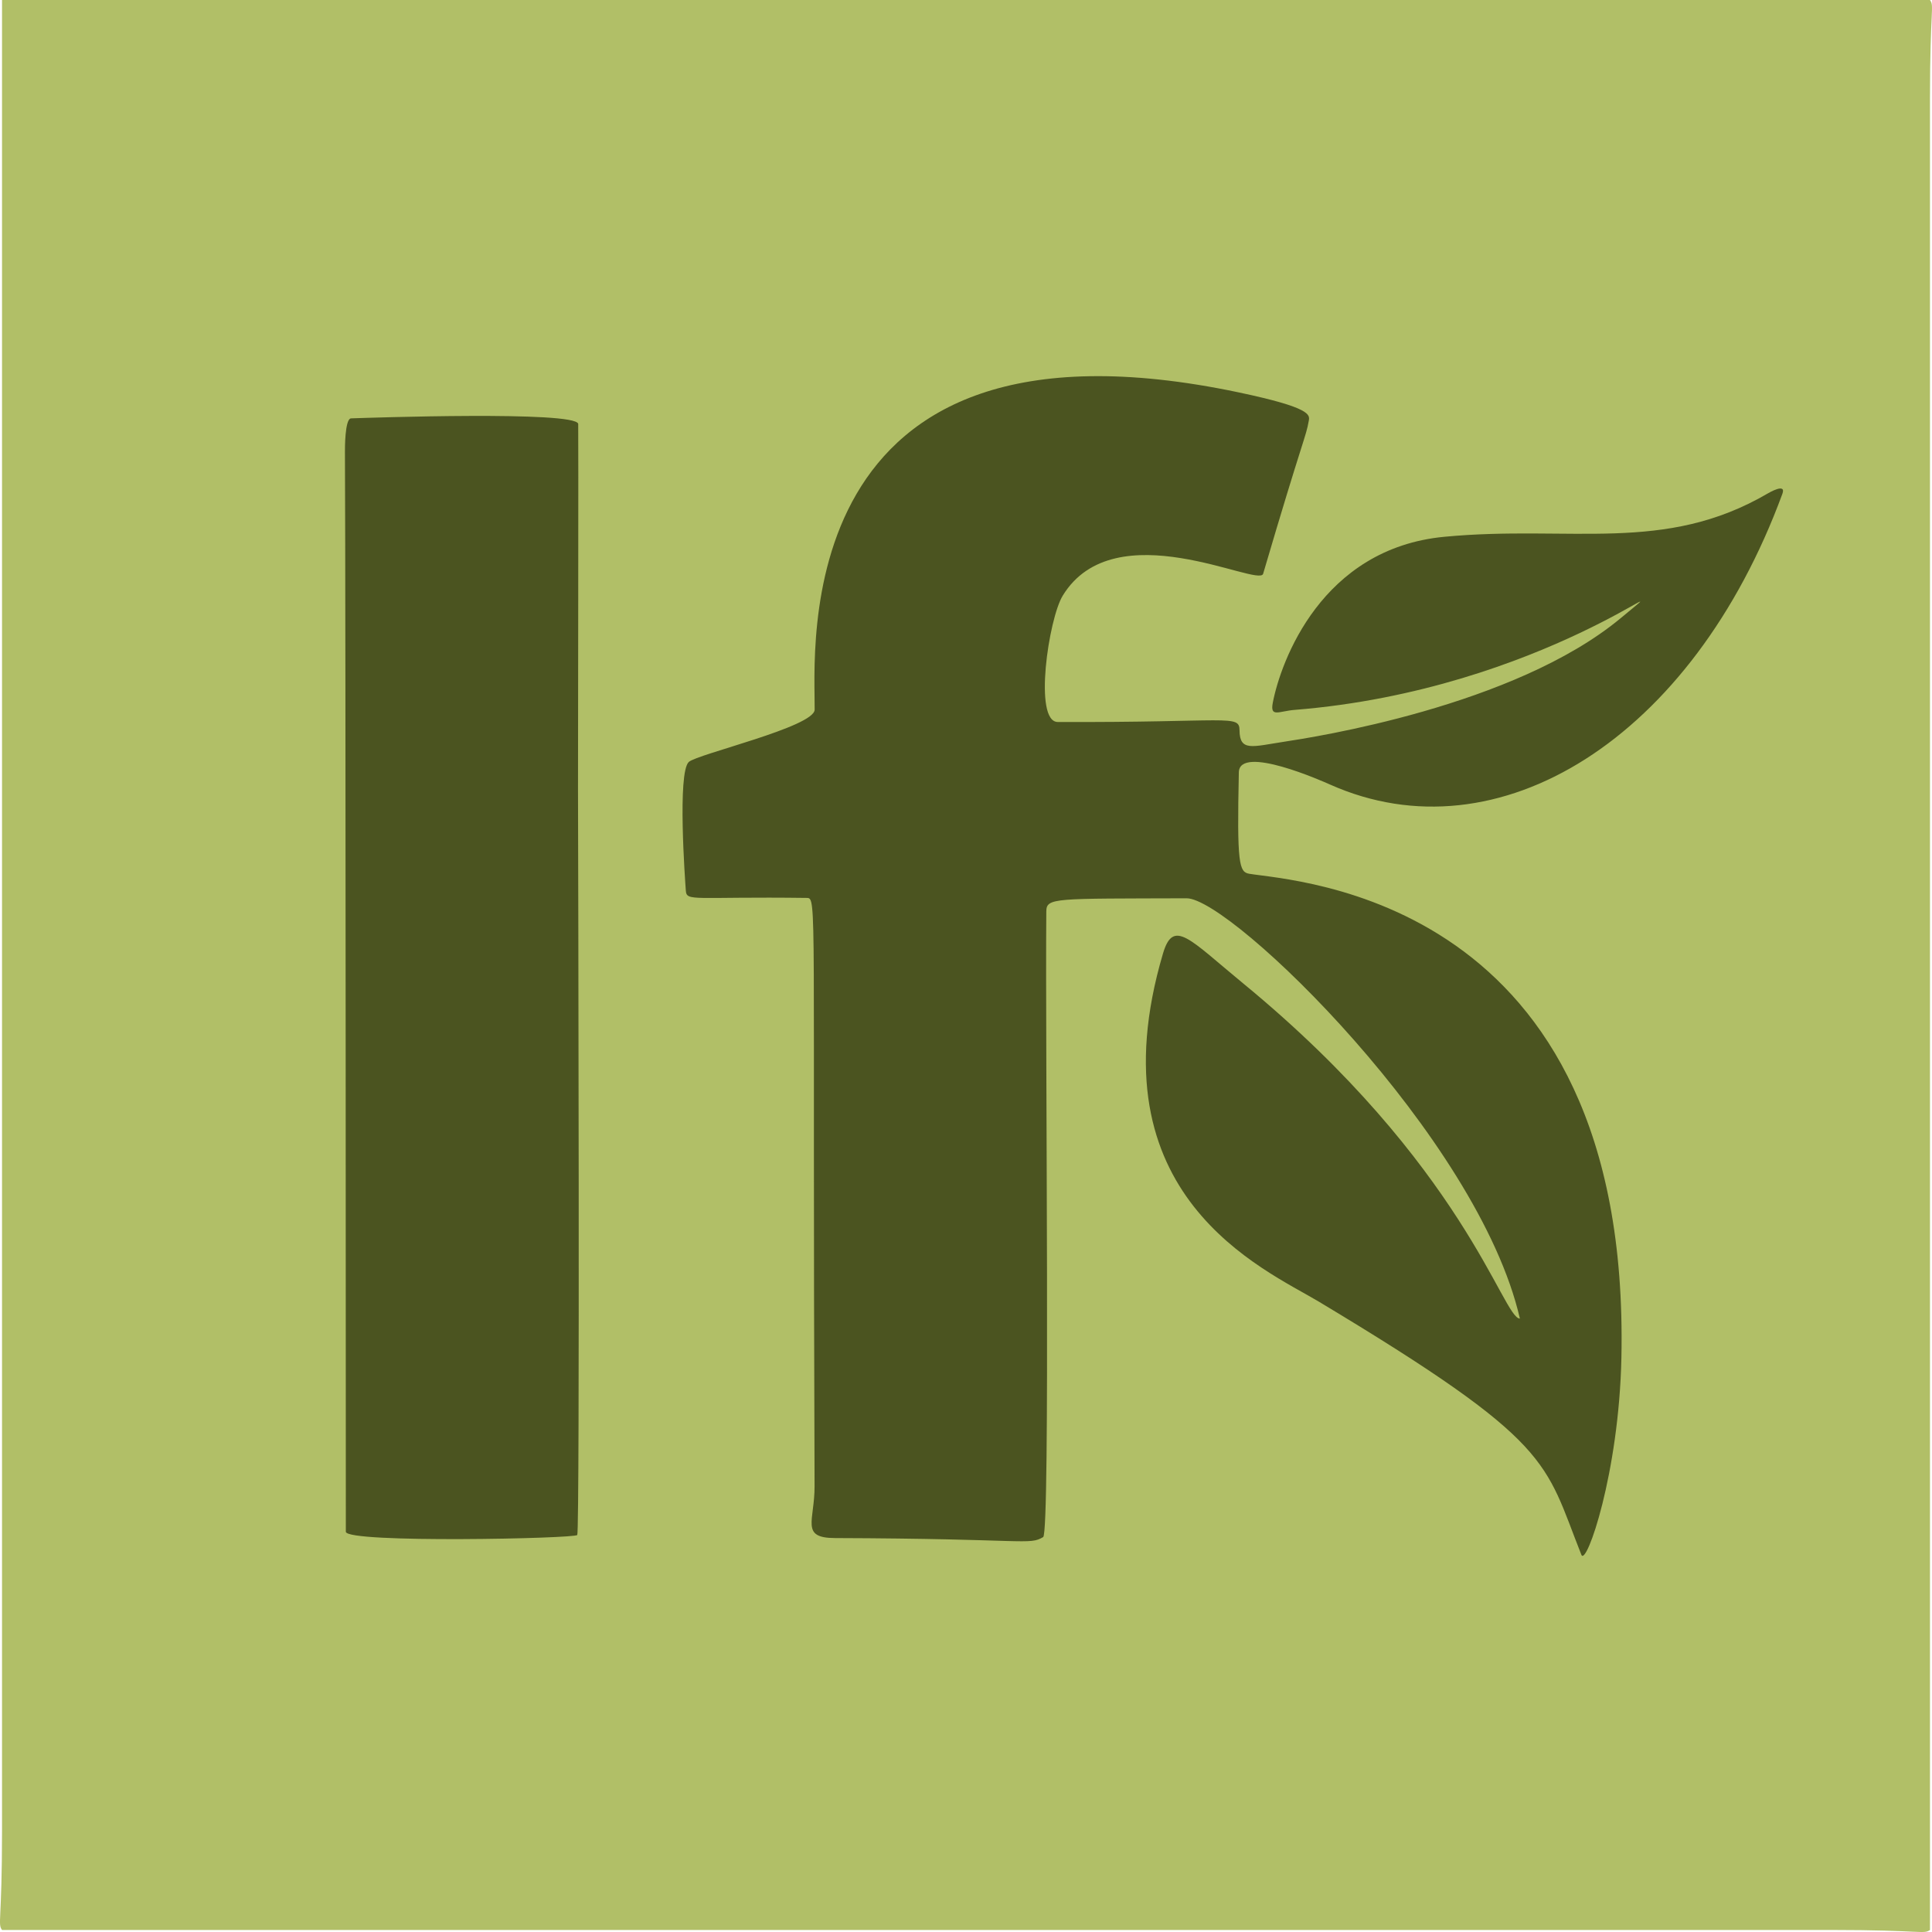
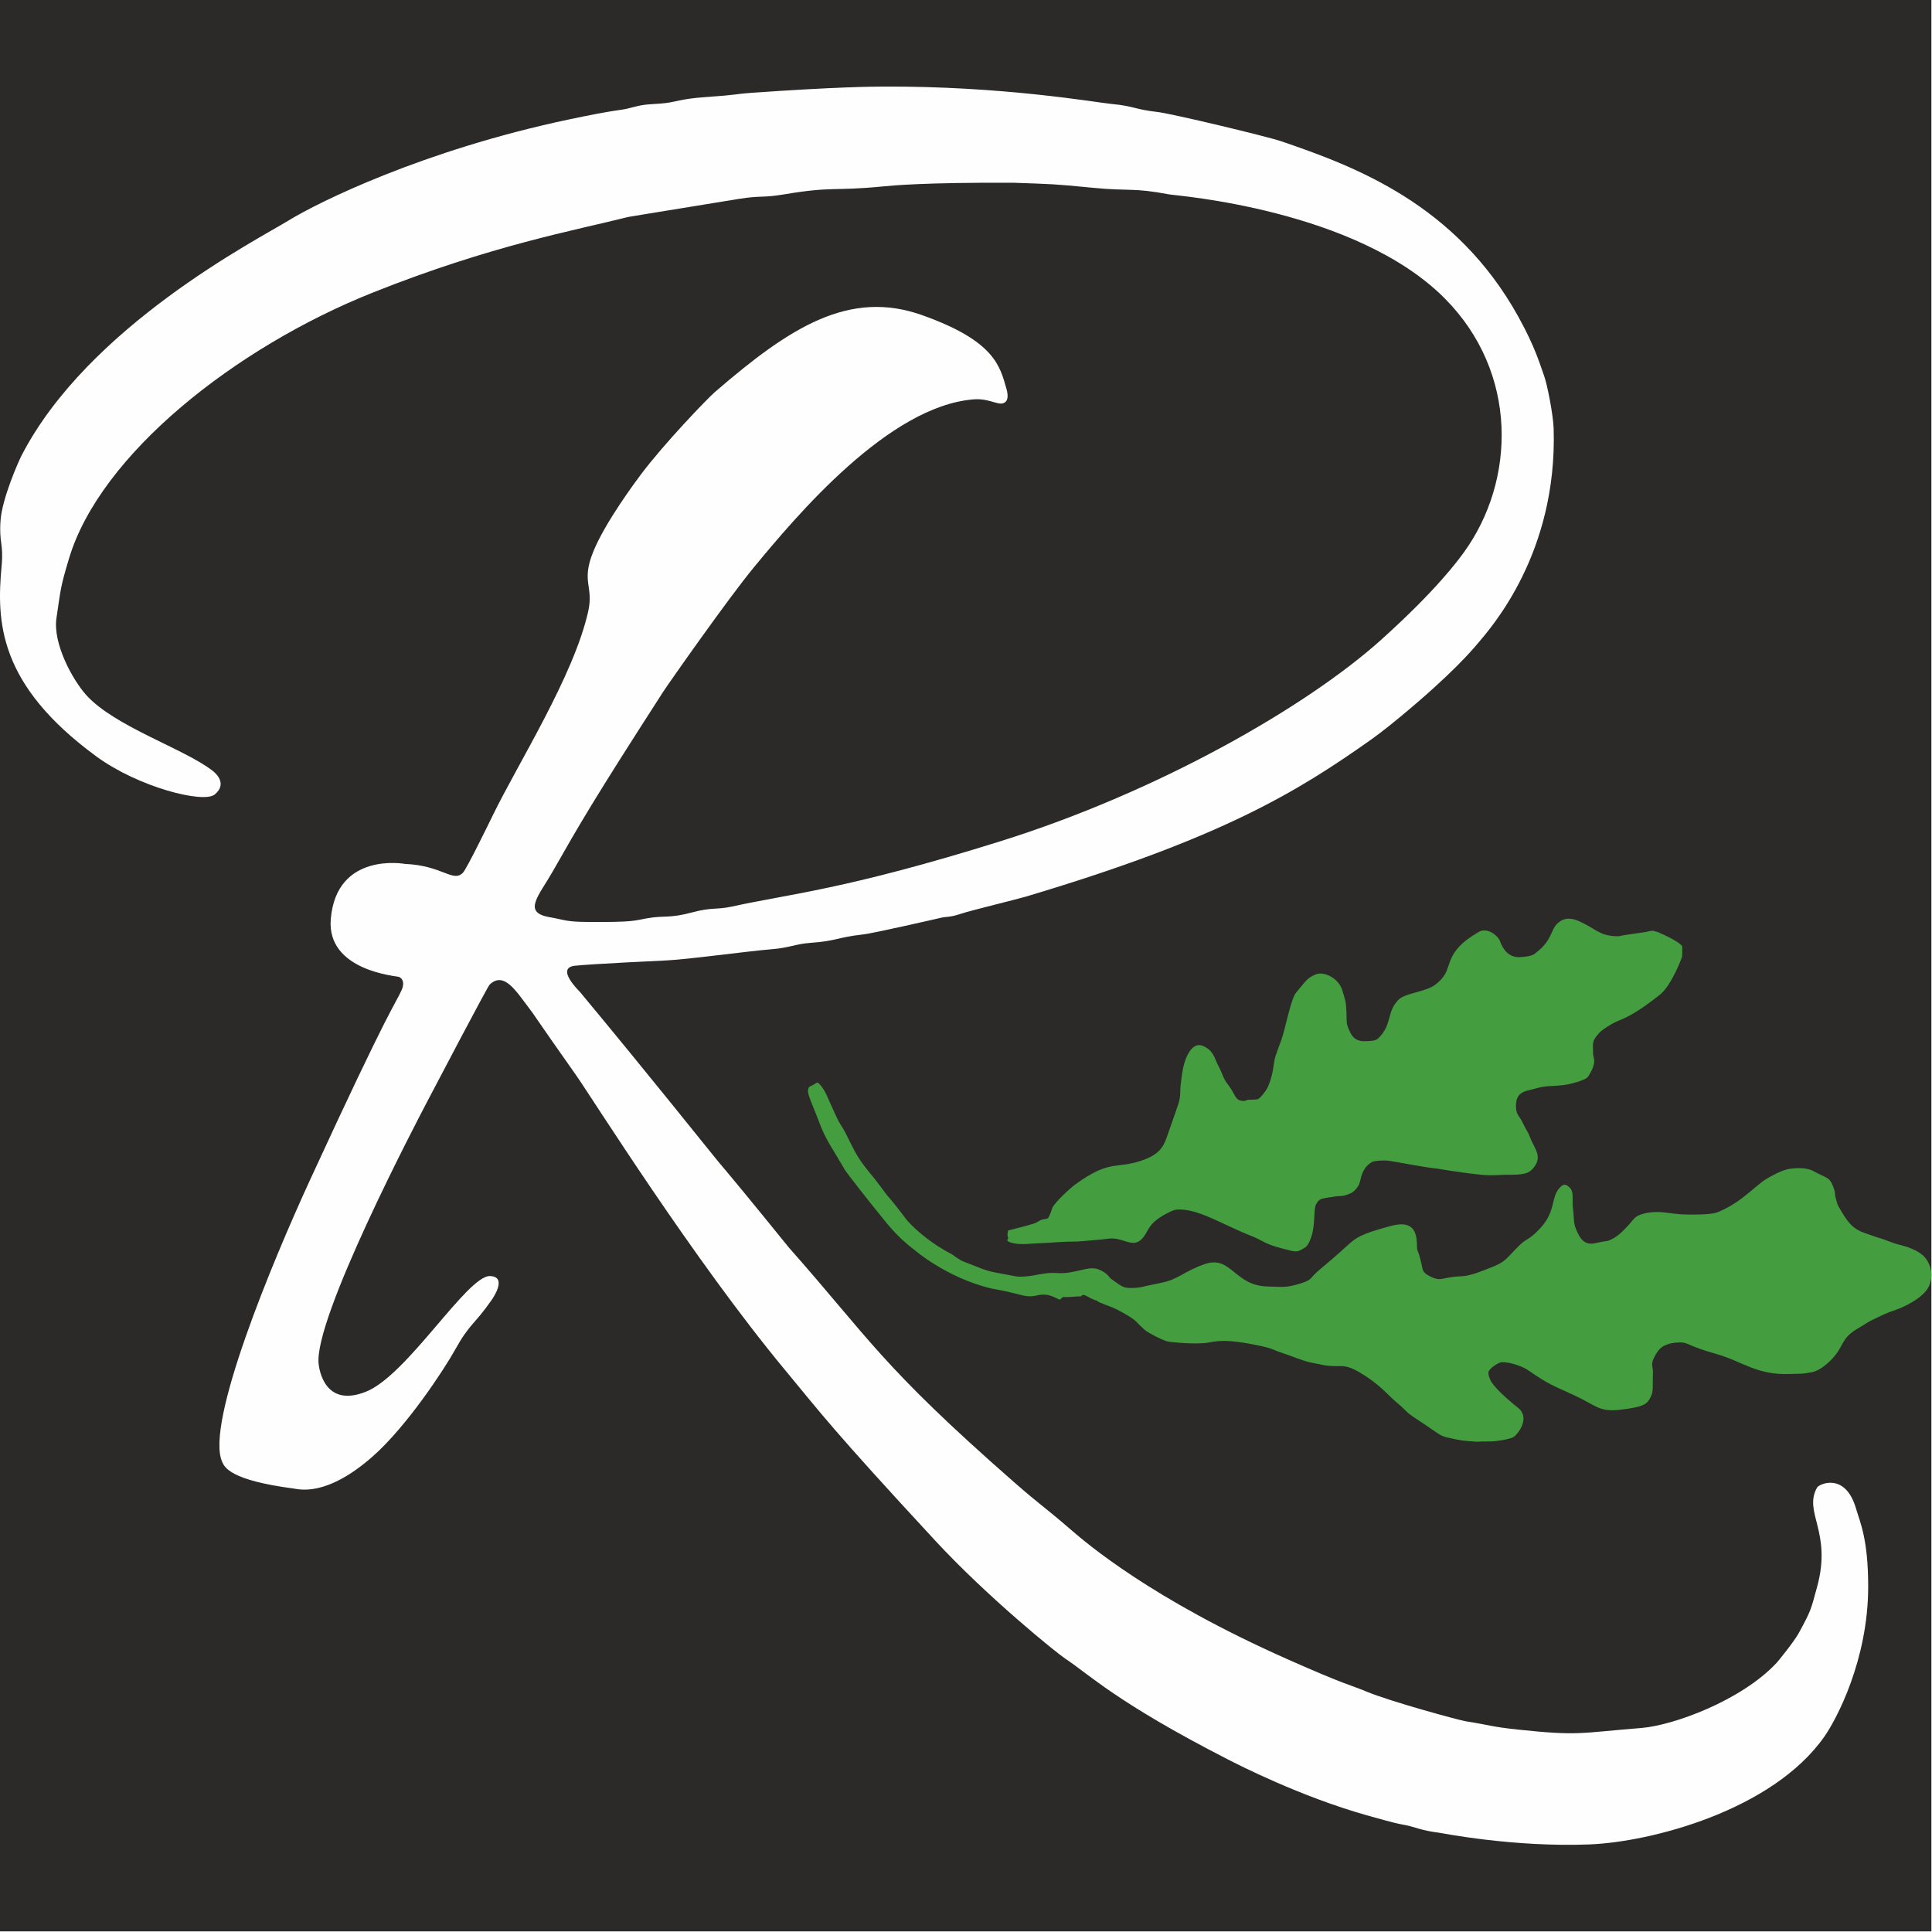
- <svg xmlns="http://www.w3.org/2000/svg" width="100%" height="100%" viewBox="0 0 512 512" version="1.1" xml:space="preserve" style="fill-rule:evenodd;clip-rule:evenodd;stroke-linejoin:round;stroke-miterlimit:2;">
-   <g transform="matrix(0.498954,0,0,0.499477,0.536019,-0)">
-     <path d="M0,0L1023.999,0C1026.416,3.435 1023.999,3.945 1023.999,52.5L1023.999,1023.999C1020.564,1026.416 1020.054,1023.999 971.5,1023.999L0,1023.999C-2.417,1020.564 -0,1020.054 0,971.5L0,0Z" style="fill:rgb(177,191,103);" />
-   </g>
-   <g>
-     <g transform="matrix(0.922839,0,0,0.922839,-234.1607,-223.0599)">
-       <path d="M690.201,620.367C678.303,568.434 607.32,499.627 594.499,499.67C556.324,499.797 554.239,499.432 554.205,503.496C553.869,542.655 555.383,681.887 553.305,683.111C549.183,685.54 548.757,683.57 493.498,683.393C483.463,683.361 487.695,678.43 487.658,668.5C487.044,501.822 488.399,499.603 485.492,499.566C452.827,499.149 450.923,500.7 450.688,497.474C450.474,494.525 448.229,463.646 451.527,460.532C453.932,458.261 487.62,450.454 487.683,445.501C487.888,429.327 478.914,326.849 609.519,354.407C630.237,358.779 629.884,360.807 629.587,362.513C628.733,367.419 628.045,367.113 616.47,406.487C615.282,410.528 573.869,388.348 558.929,412.751C554.861,419.394 550.464,449.016 557.504,449.044C606.797,449.239 609.652,446.756 609.692,451.465C609.745,457.627 613.406,456.1 622.528,454.709C630.67,453.466 688.569,444.632 719.172,419.211C740.811,401.235 697.396,439.819 625.506,445.569C621.004,445.929 618.403,447.86 619.249,443.492C621.529,431.705 633.197,399.2 668.538,395.855C704.782,392.423 731.663,400.822 761.437,383.386C761.724,383.218 766.786,380.254 765.585,383.519C739.745,453.75 683.99,488.551 635.698,467.012C633.766,466.151 609.667,455.402 609.493,463.498C608.925,489.927 609.583,492.138 612.475,492.626C625.333,494.794 722.07,499.13 719.358,631.497C718.674,664.89 709.243,691.677 707.861,688.198C697.14,661.214 700.14,656.138 632.49,615.516C616.946,606.182 567.128,585.254 587.704,515.557C590.707,505.382 595.253,511.383 610.782,524.149C674.185,576.271 685.286,620.313 690.201,620.367Z" style="fill:rgb(75,84,32);" />
-     </g>
-     <g transform="matrix(0.922839,0,0,0.922839,-234.1607,-223.0599)">
-       <path d="M419.723,468.5C419.768,485.62 420.287,680.664 419.513,682.507C419.075,683.55 353.312,684.928 353.052,681.592C353.034,681.353 353.031,417.029 352.796,371.498C352.792,370.713 352.747,361.913 354.558,361.851C359.775,361.673 418.825,359.653 419.783,363.414C419.869,363.75 419.735,460.093 419.723,468.5Z" style="fill:rgb(75,84,32);" />
+ <svg xmlns="http://www.w3.org/2000/svg" width="100%" height="100%" viewBox="0 0 2134 2134" version="1.1" xml:space="preserve" style="fill-rule:evenodd;clip-rule:evenodd;stroke-linejoin:round;stroke-miterlimit:2;">
+   <rect id="Admin-Favicon" x="0" y="0" width="2133.333" height="2133.333" style="fill:none;" />
+   <clipPath id="_clip1">
+     <rect id="Admin-Favicon1" x="0" y="0" width="2133.333" height="2133.333" />
+   </clipPath>
+   <g clip-path="url(#_clip1)">
+     <rect x="0" y="-0" width="2133.333" height="2133.333" style="fill:#2b2a29;" />
+     <g>
+       <path d="M1119.241,201.835c-98.395,-0.379 -132.999,3.006 -144.509,4.132c-54.12,5.294 -54.591,-0.356 -108.15,8.645c-25.374,4.265 -25.641,1.032 -50.957,5.161c-120.524,19.659 -120.542,19.556 -123.304,20.257c-55.946,14.204 -149.169,30.737 -280.703,83.212c-151.467,60.427 -301.005,178.67 -335.437,293.803c-9.628,32.192 -8.829,32.332 -13.807,65.554c-4.231,28.238 17.83,68.284 32.722,84.942c31.409,35.135 109.411,59.761 140.135,84.145c1.627,1.291 17.037,13.522 1.89,25.892c-12.454,10.171 -84.223,-8.056 -130.539,-41.955c-109.009,-79.783 -110.435,-149.629 -104.818,-210.304c2.358,-25.475 -3.043,-25.378 -1.135,-50.768c1.847,-24.575 20.218,-65.652 22.935,-70.94c73.528,-143.117 260.825,-238.971 294.539,-259.698c33.859,-20.816 149.134,-77.747 309.358,-111.779c51.961,-11.037 58.348,-10.305 65.603,-12.19c17.825,-4.631 17.776,-4.282 36.129,-5.517c17.769,-1.196 20.253,-5.192 50.595,-7.216c33.245,-2.218 33.062,-3.493 50.177,-4.692c93.884,-6.576 133.144,-6.81 144.736,-6.879c132.649,-0.79 236.683,17.632 252.774,19.149c26.05,2.457 25.331,6.017 51.168,8.924c15.004,1.688 120.07,26.711 136.684,32.376c81.307,27.721 192.767,69.247 261.674,193.558c19.111,34.478 24.066,53.28 28.517,65.42c3.604,9.83 10.122,43.591 10.574,58.277c4.254,138.024 -69.215,220.1 -84.214,237.85c-6.074,7.188 -28.469,33.69 -85.477,80.82c-2.499,2.066 -19.655,16.25 -31.961,24.936c-80.212,56.62 -162.999,108.407 -381.608,173.498c-9.583,2.853 -60.286,15.168 -71.001,18.716c-13.745,4.551 -15.27,2.915 -22.401,4.555c-6.864,1.578 -74.177,17.057 -86.099,18.409c-29.439,3.338 -28.723,7.208 -58.405,9.348c-16.487,1.189 -22.466,5.414 -43.42,7.092c-26.571,2.128 -90.744,11.111 -115.221,12.263c-8.097,0.381 -81.919,3.854 -101.151,5.871c-22.183,2.326 4.79,28.137 5.694,29.225c78.841,94.856 145.275,178.537 152.659,187.278c35.792,42.374 75.363,91.942 78.189,95.136c88.464,100.004 101.587,130.18 247.884,258.322c31.07,27.214 31.973,25.939 63.153,52.859c16.92,14.609 88.31,76.247 239.826,143.393c66.099,29.293 66.883,27.25 86.996,35.59c27.563,11.428 103.273,31.762 108.976,32.662c28.908,4.562 28.516,6.101 57.518,9.187c68.356,7.274 68.45,3.748 136.942,-1.707c35.537,-2.831 110.571,-30.405 149.295,-71.83c1.537,-1.644 19.344,-23.332 24.784,-33.379c13.211,-24.4 12.962,-24.475 20.176,-51.155c16.412,-60.694 -15.616,-81.727 -0.183,-109.217c2.189,-3.9 31.217,-17.392 43.065,23.318c4.339,14.908 13.428,33.346 13.408,86.256c-0.031,80.556 -34.884,146.357 -48.565,165.778c-57.369,81.434 -191.256,116.191 -259.396,118.853c-84.131,3.288 -163.796,-12.66 -166.091,-12.931c-18.711,-2.209 -27.45,-6.574 -37.015,-8.409c-7.997,-1.535 -8.059,-1.059 -42.672,-10.82c-73.353,-20.687 -141.642,-55.652 -153.416,-61.681c-123.313,-63.139 -153.518,-94.125 -179.372,-111.111c-9.641,-6.334 -85.985,-67.95 -144.034,-130.664c-114.673,-123.887 -125.891,-140.265 -165.751,-188.307c-101.887,-122.801 -213.344,-300.828 -230.749,-325.524c-46.855,-66.483 -46.32,-66.775 -50.637,-72.369c-15.217,-19.718 -28.672,-43.288 -44.955,-27.961c-2.365,2.226 -63.124,118.096 -68.532,128.408c-11.702,22.317 -126.672,241.567 -120.334,291.092c0.613,4.792 6.227,48.66 52.3,30.191c45.912,-18.404 111.928,-128.691 137.064,-127.711c19.562,0.763 2.907,24.664 1.697,26.401c-19.67,28.228 -23.827,25.227 -40.539,55.256c-11.576,20.801 -52.833,84.128 -90.985,117.695c-51.171,45.022 -81.085,36.138 -87.389,35.312c-70.185,-9.204 -76.061,-23.576 -78.68,-29.283c-19.222,-41.88 55.015,-220.375 97.127,-311.845c89.555,-194.52 93.448,-192.512 101.063,-209.49c0.486,-1.084 4.859,-10.833 -3.026,-14.536c-1.599,-0.751 -80.106,-6.382 -75.262,-63.868c6.306,-74.825 81.8,-60.89 81.878,-60.887c41.483,1.703 53.043,20.943 64.07,9.767c4.19,-4.247 30.252,-57.784 32.734,-62.884c28.685,-58.927 89.465,-154.195 105.595,-225.486c6.386,-28.222 -7.949,-32.394 5.443,-65.786c13.166,-32.828 47.902,-79.186 52.726,-85.624c25.536,-34.081 73.38,-83.872 81.903,-91.239c83.001,-71.733 148.449,-113.556 229.123,-84.777c80.126,28.583 85.675,56.217 92.96,81.665c0.298,1.041 2.795,9.763 -0.682,13.518c-6.473,6.991 -16.197,-3.747 -35.415,-2.279c-94.23,7.198 -196.178,128.83 -243.199,185.794c-28.031,33.959 -94.306,128.393 -100.259,137.637c-76.89,119.372 -91.808,145.435 -121.97,198.436c-15.05,26.446 -33.404,44.703 -3.721,50.001c18.586,3.318 18.259,5.198 42.841,5.375c50.435,0.363 50.33,-1.371 64.931,-3.96c20.771,-3.683 23.984,0.441 50.641,-6.699c21.605,-5.787 26.806,-2.668 43.579,-6.374c62.347,-13.774 125.816,-18.685 296.481,-72.106c174.69,-54.681 338.511,-148.72 420.781,-222.755c61.392,-55.247 85.069,-87.975 91.301,-96.59c56.953,-78.728 60.5,-198.178 -21.527,-280.477c-98.053,-98.378 -297.121,-113.376 -303.195,-114.516c-42.742,-8.025 -43.137,-3.278 -86.524,-7.566c-43.269,-4.276 -43.186,-3.866 -86.625,-5.47Z" style="fill:#fefefe;" />
+       <path d="M1196.154,1430.277c-0.923,0.23 -1.445,1.36 -2.368,1.591c-0.804,0.201 -0.83,-0.254 -10.344,0.578c-7.808,0.683 -7.838,-0.147 -9.068,0.198c-1.618,0.453 -2.499,2.456 -4.118,2.91c-8.103,-4.119 -14.056,-7.073 -24.257,-4.833c-9.232,2.028 -11.533,1.501 -27.929,-2.73c-10.231,-2.64 -21.828,-4.453 -23.678,-4.902c-48.958,-11.882 -83.842,-42.103 -83.928,-42.168c-21.684,-16.266 -32.568,-32.071 -40.077,-41.066c-6.683,-8.005 -35.179,-44.211 -37.225,-47.768c-13.104,-22.777 -20.978,-32.945 -27.715,-50.975c-6.637,-17.763 -13.468,-31.838 -12.986,-36.434c0.561,-5.353 2.381,-4.278 7.005,-7.085c1.064,-0.646 2.039,-1.651 3.275,-1.795c1.657,-0.193 7.351,7.02 10.327,13.808c4.821,10.999 4.932,10.897 9.857,21.851c5.41,12.034 6.569,11.346 10.156,18.385c13.911,27.3 12.96,28.015 32.486,51.608c3.578,4.324 13.122,17.512 14.112,18.631c12.253,13.846 20.216,25.83 23.339,29.155c21.705,23.112 46.323,35.051 48.83,36.452c1.646,0.92 6.912,5.759 13.442,8.169c16.154,5.962 21.241,9.492 37.668,12.378c18.822,3.306 18.715,4.148 26.803,3.848c14.182,-0.526 23.823,-5.015 37.431,-3.954c20.095,1.567 34.779,-8.664 46.385,-3.948c8.516,3.461 10.714,7.239 13.097,9.981c8.122,5.64 10.392,7.826 14.956,9.545c3.829,1.442 13.872,1.343 21.377,-0.556c1.583,-0.401 4.663,-1.18 19.961,-4.284c19.121,-3.88 24.517,-12.563 47.692,-20.588c29.393,-10.178 32.504,24.034 69.718,24.733c12.912,0.243 17.774,1.435 29.026,-1.379c15.107,-3.778 17.511,-6.517 18.573,-7.726c9.16,-10.434 11.313,-9.824 39.273,-35.264c11.012,-10.02 15.386,-13.416 48.894,-22.49c28.853,-7.814 28.753,11.62 29.055,24.26c0.335,1.526 -0.03,1.585 0.777,3.543c2.206,5.351 2.156,6.694 3.298,10.734c2.783,9.845 0.541,11.953 9.572,16.757c8.154,4.337 12.036,3.57 15.327,2.871c14.777,-3.137 19.786,-2.287 23.779,-2.906c10.776,-1.67 24.197,-7.61 26.495,-8.455c19.993,-7.349 18.704,-10.844 34.439,-25.956c8.017,-7.699 10.204,-5.151 22.397,-18.365c17.54,-19.01 11.455,-33.333 21.197,-44.403c5.27,-5.989 8.048,-3.129 9.614,-1.966c7.74,5.749 3.701,13.621 5.508,26.333c1.223,8.601 -0.144,14.587 4.216,23.457c2.425,4.934 6.602,15.998 19.679,13.197c13.4,-2.87 13.483,-2.346 14.613,-2.716c9.603,-3.14 16.707,-11.186 18.507,-12.949c11.145,-10.914 9.209,-14.248 22.157,-17.383c1.811,-0.439 10.285,-2.49 23.278,-0.815c17.401,2.244 17.39,2.172 34.905,2.097c1.833,-0.008 16.635,-0.072 22.748,-2.699c22.264,-9.57 31.172,-19.562 49.574,-34.16c0.269,-0.214 18.03,-12.026 29.844,-13.627c17.812,-2.415 24.931,1.92 26.772,3.041c4.101,2.497 12.895,5.69 16.317,8.711c3.625,3.201 6.168,12.293 6.365,13.431c0.504,2.911 -0.451,3.067 3.203,14.63c10.635,18.986 15.944,26.392 30.402,31.264c11.32,3.815 11.222,4.036 12.219,4.317c14.042,3.964 13.515,5.495 27.639,9.033c2.423,0.607 20.386,5.107 27.384,15.004c10.4,14.705 4.123,28.26 3.093,30.485c-5.888,12.715 -28.129,23.142 -36.678,25.922c-10.898,3.544 -15.69,6.377 -22.082,9.323c-10.158,4.681 -9.746,5.385 -15.124,8.462c-17.044,9.751 -17.883,12.986 -25.029,25.783c-5.494,9.839 -19.21,23.009 -29.974,25.168c-11.971,2.401 -12.017,1.528 -24.253,2.048c-37.257,1.583 -52.788,-14.076 -81.855,-22.179c-31.743,-8.849 -30.797,-13.022 -40.461,-12.69c-8.023,0.276 -11.782,1.659 -12.751,2.015c-5.102,1.877 -9.878,3.367 -15.595,15.379c-3.565,7.49 -0.708,8.97 -0.933,17.006c-0.02,0.711 -0.089,1.42 -0.109,2.132c-0.337,11.914 0.689,17.485 -2.186,23.236c-3.712,7.425 -5.633,11.302 -33.304,14.565c-23.966,2.826 -26.758,-4.436 -50.321,-15.415c-27.264,-12.703 -27.887,-11.649 -52.694,-28.685c-6.222,-4.273 -24.01,-10.017 -30.43,-7.98c-0.437,0.139 -11.079,5.165 -12.575,10.448c-0.841,2.97 2.18,9.46 3.122,10.9c7.283,11.143 25.702,25.496 29.958,29.054c13.207,11.04 -0.733,28.987 -5.563,31.911c-3.897,2.359 -19.024,4.838 -25.261,4.822c-13.962,-0.034 -13.953,0.421 -15.163,0.335c-16.396,-1.171 -16.398,-1.043 -32.406,-4.668c-9.079,-2.056 -8.454,-3.578 -35.538,-21.309c-11.259,-7.371 -10.132,-8.706 -18.815,-15.862c-11.203,-9.234 -18.167,-19.016 -36.623,-31.014c-17.094,-11.112 -22.307,-10.691 -29.899,-10.687c-15.298,0.008 -15.129,-1.27 -30.23,-3.98c-7.275,-1.305 -22.627,-7.734 -34.772,-11.74c-7.609,-2.51 -7.114,-4.336 -33.262,-9.066c-33.955,-6.142 -40.188,-1.191 -49.844,-0.569c-18.461,1.19 -39.205,-1.603 -39.863,-1.758c-5.821,-1.373 -22.15,-9.733 -25.753,-13.06c-0.631,-0.583 -7.686,-7.099 -7.797,-7.387c-0.63,-1.638 -6.527,-5.604 -8.256,-6.741c-1.473,-0.968 -12.992,-8.119 -20.834,-11.032c-1.205,-0.447 -12.942,-4.807 -14.867,-6.079c-0.464,-0.307 -0.714,-0.896 -1.209,-1.151c-0.346,-0.178 -0.792,0.038 -1.164,-0.073c-1.231,-0.366 -1.099,-0.6 -2.349,-0.972c-3.567,-1.552 -3.513,-1.547 -6.931,-3.498c-2.832,-1.616 -4.219,-1.4 -4.691,-1.556Z" style="fill:#449e40;" />
+       <path d="M1831.176,1029.553c8.537,3.558 24.987,11.583 26.97,15.815c0.112,0.239 -0.059,10.712 -0.097,11.032c-0.124,1.044 -11.785,32.263 -24.711,42.398c-36.089,28.3 -41.556,25.554 -53.158,32.302c-10.423,6.062 -13.082,9.048 -14,10.079c-8.339,9.364 -6.564,10.506 -6.529,23.01c0.448,2.809 0.422,2.77 1.038,5.531c1.576,7.06 -5.488,18.629 -7.744,20.666c-3.49,3.152 -18.811,7.331 -26.326,8.179c-17.003,1.918 -17.3,-0.122 -33.734,4.603c-7.316,2.103 -18.132,2.455 -18.386,17.44c-0.194,11.444 3.234,10.488 8.072,20.842c3.936,8.424 4.851,7.942 6.911,13.506c5.061,13.672 14.601,21.61 4.847,34.367c-5.65,7.389 -11.673,8.457 -31.436,8.241c-4.802,-0.053 -14.389,1.318 -26.814,0.019c-26.49,-2.77 -47.751,-6.727 -49.076,-6.85c-14.943,-1.39 -41.465,-7.076 -54.581,-8.776c-2.37,-0.307 -13.719,-0.188 -16.942,1.552c-10.502,5.669 -12.356,17.974 -12.582,18.764c-1.541,5.16 -0.88,5.458 -4.135,9.786c-3.396,4.515 -6.433,5.819 -7.124,6.116c-10.33,4.437 -12.064,2.208 -17.934,3.582c-2.809,0.658 -8.163,0.869 -13.611,2.347c-0.693,0.188 -3.709,1.006 -6.481,6.212c-2.828,5.313 -0.695,22.394 -5.064,35.387c-3.826,11.381 -6.201,11.784 -10.71,14.375c-5.935,3.41 -7.593,2.542 -21.999,-1.182c-19.746,-5.105 -20.337,-8.506 -34.046,-13.887c-31.866,-12.508 -59.097,-30.717 -82.102,-28.925c-1.173,0.091 -4.134,0.322 -13.58,5.648c-18.226,10.276 -17.21,17.639 -23.607,25.374c-10.969,13.261 -21.504,-1.068 -37.868,1.042c-12.206,1.574 -12.214,1.156 -24.48,2.385c-16.347,1.637 -16.371,0.368 -32.717,1.559c-16.904,1.232 -16.892,0.763 -33.795,1.956c-9.019,0.636 -20.204,-1.138 -21.018,-4.116c-0.205,-0.749 0.838,-1.387 0.864,-2.163c0.04,-1.237 -0.589,-2.416 -0.674,-3.651c-0.064,-0.932 0.516,-4.699 0.653,-4.866c0.427,-0.522 17.024,-4.044 28.116,-7.635c6.239,-2.019 5.503,-3.889 11.909,-5.005c1.242,-0.216 2.583,-0.223 3.69,-0.825c1.916,-1.042 5.231,-11.8 5.364,-12.068c2.968,-5.955 19.246,-21.121 25.01,-25.323c39.976,-29.147 45.644,-15.931 76.582,-27.609c19.061,-7.195 22.04,-17.124 25.917,-28.325c12.385,-35.781 13.283,-35.689 13.573,-45.616c0.255,-8.744 0.502,-8.668 1.558,-17.316c3.052,-24.99 12.555,-38.301 22.752,-34.522c11.269,4.176 13.393,12.691 16.47,19.583c7.572,14.465 5.857,15.406 11.79,23.126c9.014,11.729 7.345,17.56 16.725,18.341c3.784,0.315 3.529,-1.489 7.317,-1.392c4.672,0.12 4.635,-0.142 6.159,-0.239c2.216,-0.14 3.656,1.376 11.542,-9.534c3.896,-5.39 7.24,-17.023 8.368,-24.995c1.916,-13.531 2.451,-13.42 8.762,-30.516c4.81,-13.03 10.579,-46.028 16.618,-53.13c11.397,-13.403 12.183,-16.253 22.228,-20.15c8.422,-3.267 24.15,4.044 28.422,16.949c3.817,11.534 4.133,14.876 4.259,16.211c1.417,15.009 0.076,19.293 1.944,24.462c4.485,12.408 9.139,16.843 20.417,16.339c9.063,-0.405 11.249,-0.865 14.263,-3.985c14.731,-15.253 8.254,-28.354 21.42,-41.724c7.746,-7.865 30.091,-8.418 41.119,-17.02c18.781,-14.649 9.571,-24.34 26.637,-42.423c7.98,-8.456 21.826,-15.988 21.946,-16.047c7.666,-3.729 17.915,2.218 22.138,9.748c0.592,1.056 5.242,19.63 22.536,18.619c13.952,-0.816 15.796,-3.557 17.326,-4.71c17.692,-13.345 16.326,-24.581 23.132,-31.69c11.19,-11.689 24.019,-3.869 33.8,1.313c8.052,4.266 7.571,5.04 15.859,8.794c5.822,2.637 16.376,3.711 19.671,3.002c9.868,-2.122 26.801,-3.787 31.668,-5.064c5.358,-1.406 5.412,-0.825 10.697,0.677Z" style="fill:#449e40;" />
    </g>
  </g>
</svg>
